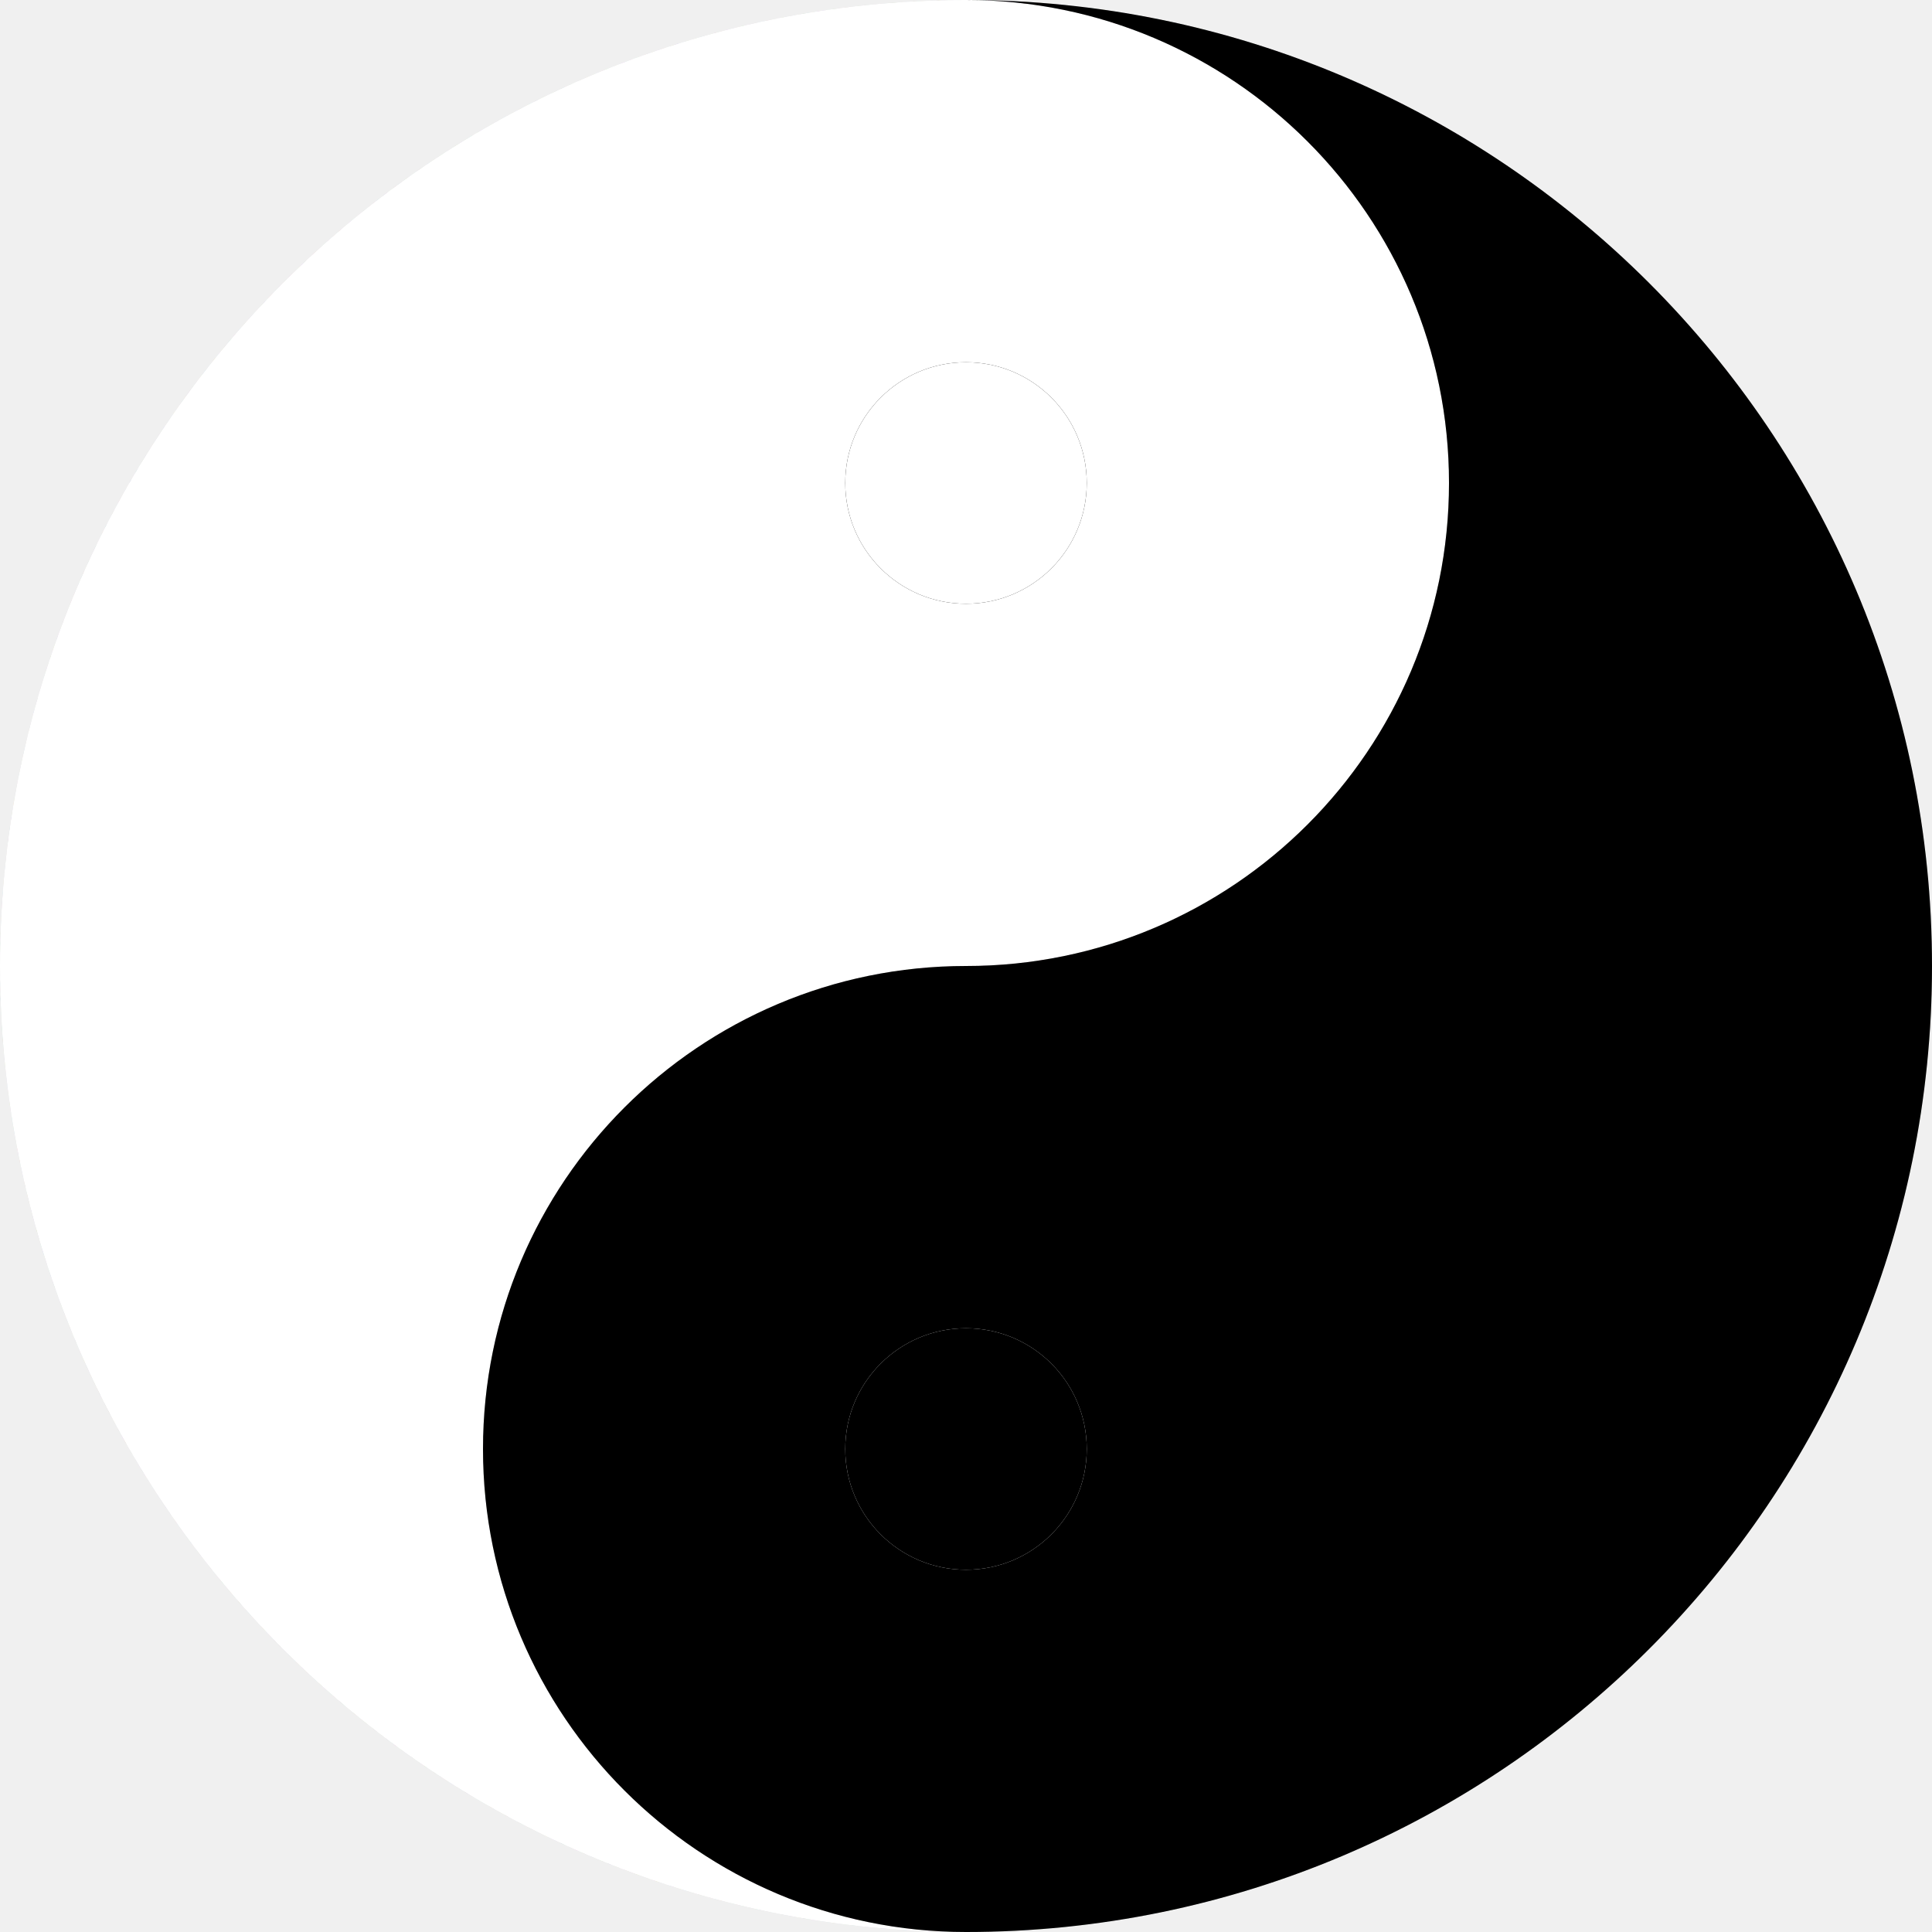
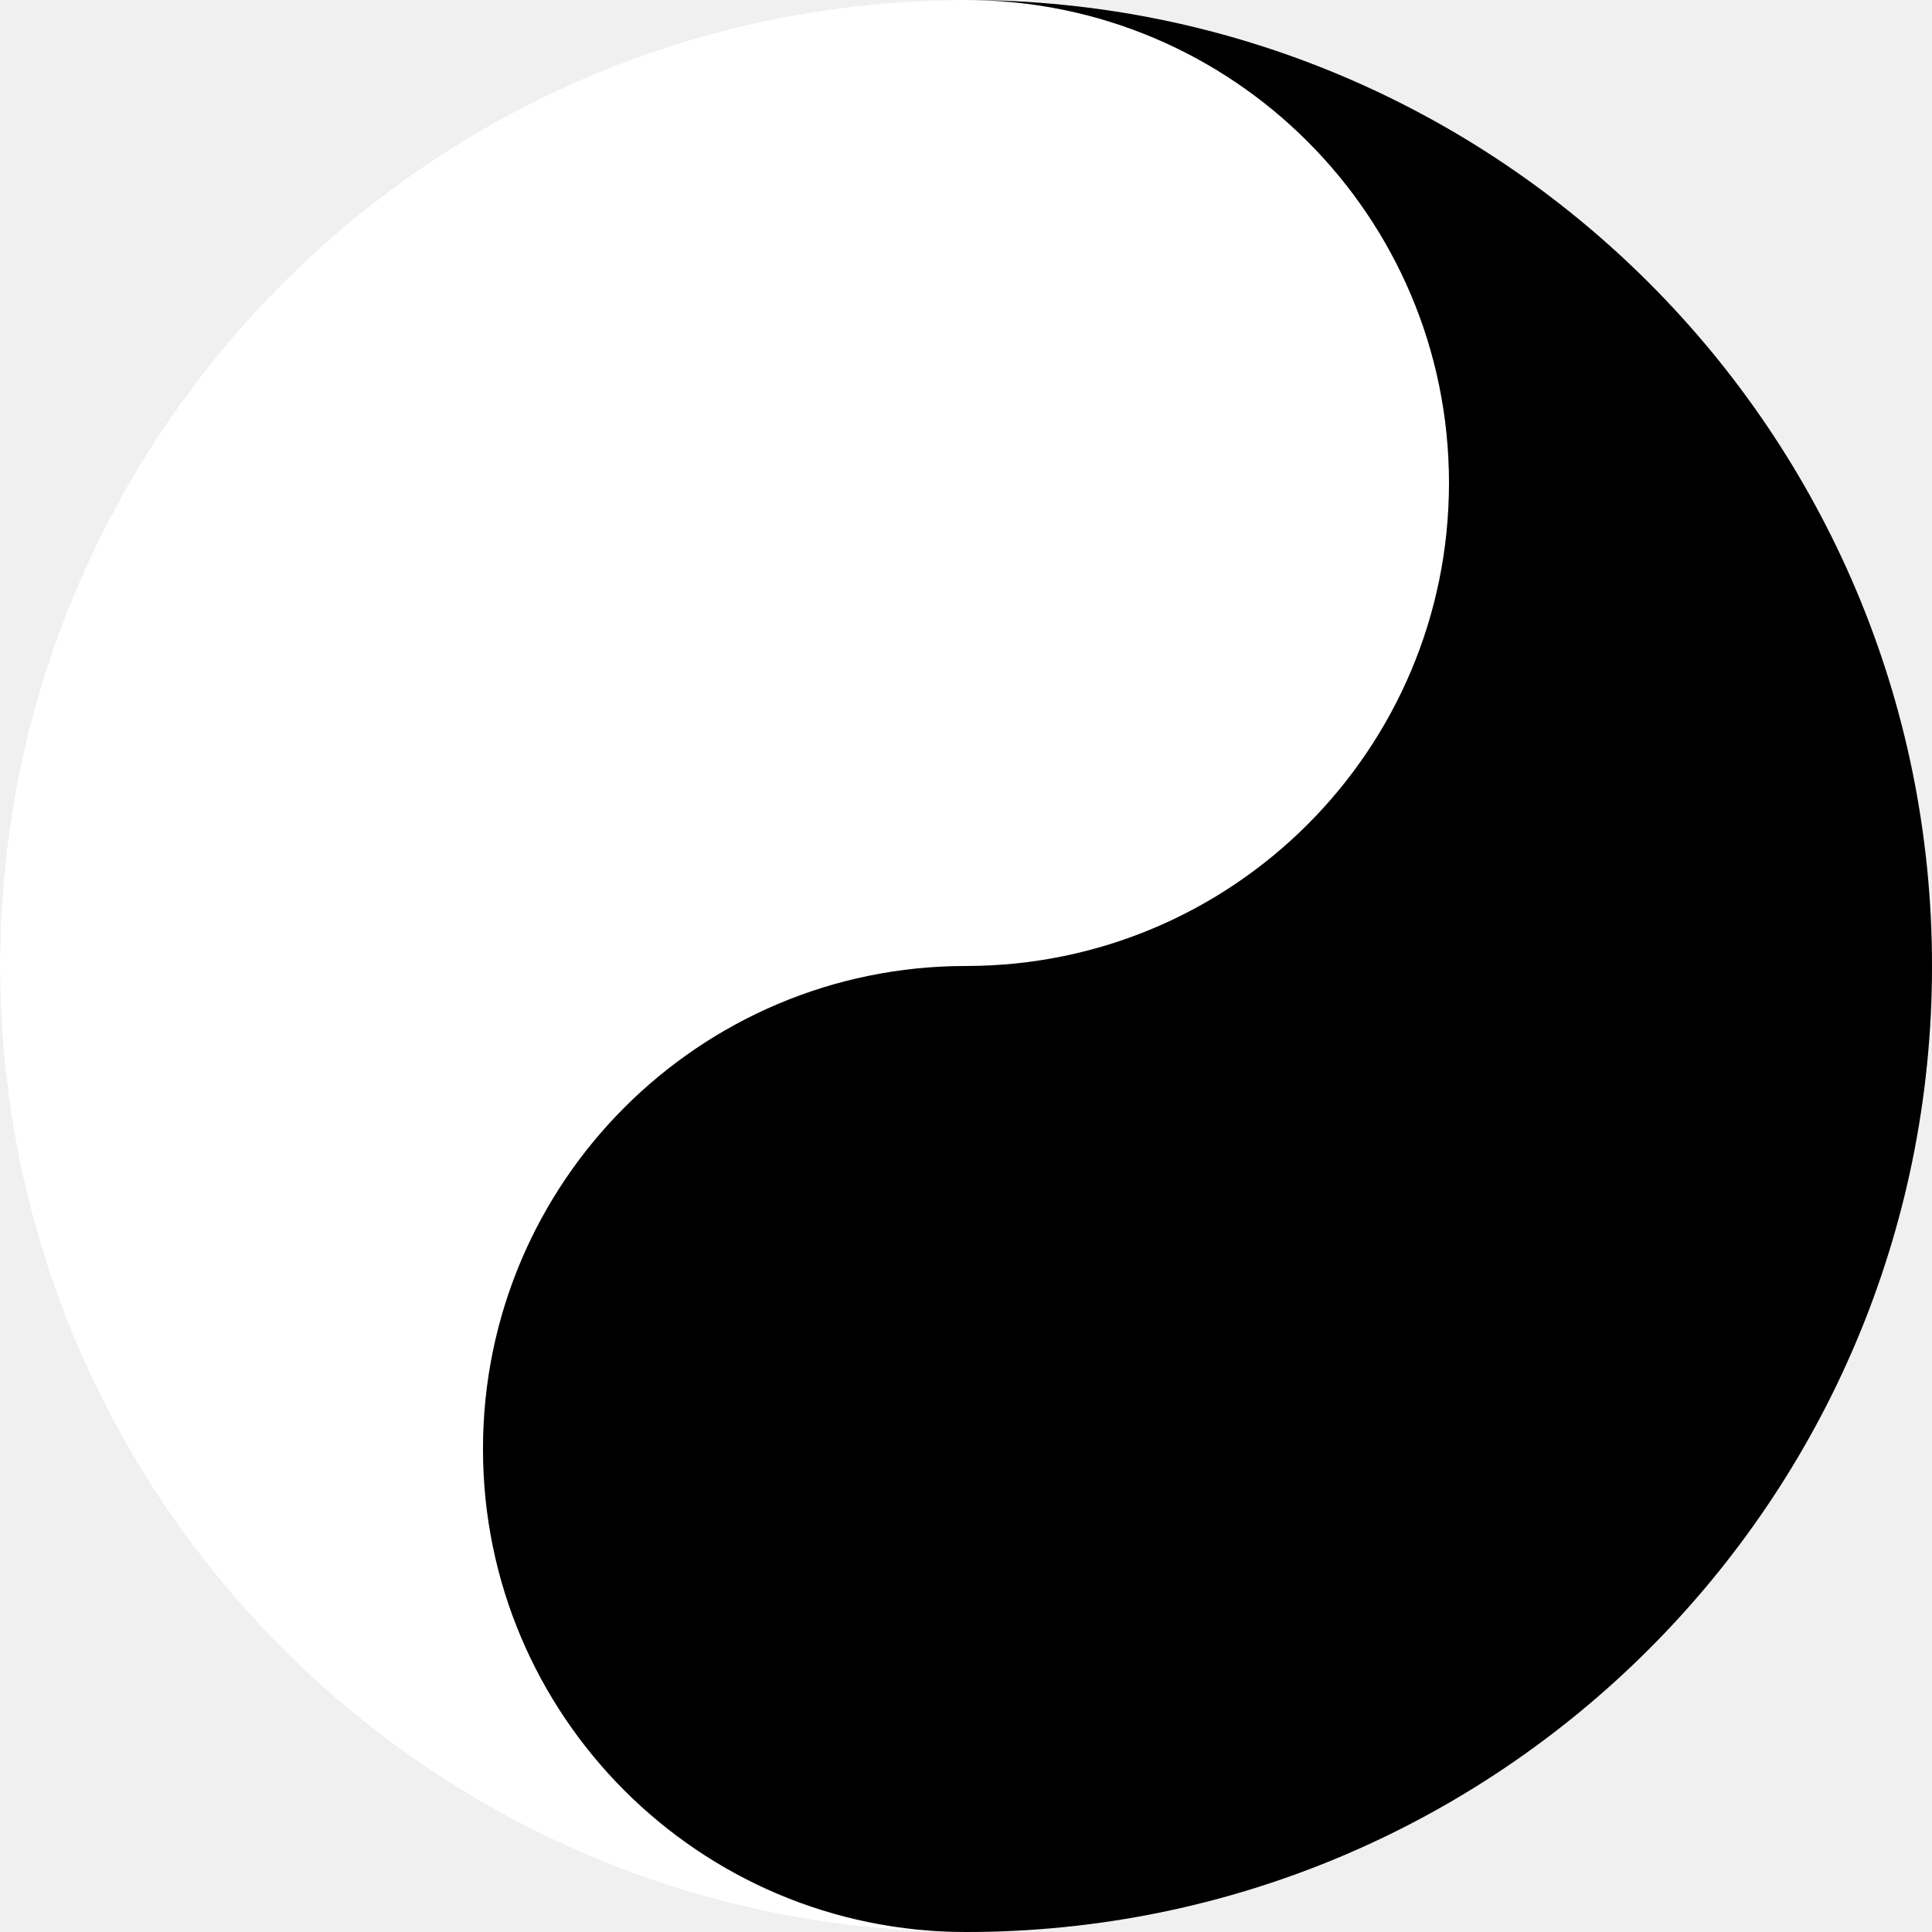
<svg xmlns="http://www.w3.org/2000/svg" width="512" height="512" version="1.1">
-   <clipPath id="yang">
-     <path d="          M 256 0           A 128 128 0 0 1 256 256          A 128 128 0 0 0 256 512          A 254 254 0 0 1 256 0" />
-   </clipPath>
-   <clipPath id="yin">
-     <path d="          M 256 0           A 128 128 0 0 1 256 256          A 128 128 0 0 0 256 512          A 256 256 0 0 0 256 0" />
-   </clipPath>
-   <clipPath id="wuji">
-     <circle cx="256" cy="256" r="256" />
-   </clipPath>
+   <defs>
+     <clipPath id="yang">
+       <path d="          M 256 0           A 128 128 0 0 1 256 256          A 128 128 0 0 0 256 512          A 254 254 0 0 1 256 0" />
+     </clipPath>
+     <clipPath id="yin">
+       <path d="          M 256 0           A 128 128 0 0 1 256 256          A 128 128 0 0 0 256 512          A 256 256 0 0 0 256 0" />
+     </clipPath>
+     <clipPath id="wuji">
+       <circle cx="256" cy="256" r="256" />
+     </clipPath>
+   </defs>
  <filter id="n">
    <feTurbulence type="fractalNoise" baseFrequency="0.75" />
  </filter>
  <circle cx="256" cy="256" r="256" filter="url(#n)" clip-path="url(#wuji)" />
-   <path d="M 256 0     A 128 128 0 0 1 256 256     A 128 128 0 0 0 256 512     A 256 256 0 0 1 256 0 Z" fill="white" stroke="none" stroke-width="0">
+   <circle cx="256" cy="128" r="384" fill="white" clip-path="url(#yang)" stroke-width="0">
    <animate attributeName="opacity" from="0" to="1" dur="16s" repeatCount="1" />
-   </path>
-   <path d="M 256 0     A 128 128 0 0 1 256 256     A 128 128 0 0 0 256 512     A 256 256 0 0 0 256 0 Z" fill="black" stroke="none" stroke-width="0">
+   </circle>
+   <circle cx="256" cy="384" r="384" fill="black" clip-path="url(#yin)" stroke-width="0">
    <animate attributeName="opacity" from="0" to="1" dur="16s" repeatCount="1" />
-   </path>
-   <circle cx="256" cy="128" r="32" fill="black" clip-path="url(#yang)" stroke-width="0">
-     <animate attributeName="r" from="1" to="768" dur="16s" repeatCount="indefinite" />
+   </circle>
+   <circle cx="256" cy="128" fill="black" clip-path="url(#yang)" stroke-width="0">
+     <animate attributeName="r" from="11" to="778" dur="16s" repeatCount="indefinite" />
    <animate attributeName="opacity" from="0" to="1" dur="8s" repeatCount="1" />
  </circle>
-   <circle cx="256" cy="128" r="32" fill="white" clip-path="url(#yang)" stroke-width="0">
-     <animate attributeName="r" from="-383" to="384" dur="16s" repeatCount="indefinite" />
+   <circle cx="256" cy="128" fill="white" clip-path="url(#yang)" stroke-width="0">
+     <animate attributeName="r" from="-373" to="394" dur="16s" repeatCount="indefinite" />
  </circle>
-   <circle cx="256" cy="384" r="32" fill="white" clip-path="url(#yin)" stroke-width="0">
-     <animate attributeName="r" from="1" to="768" dur="16s" repeatCount="indefinite" />
+   <circle cx="256" cy="128" fill="black" clip-path="url(#yang)" stroke-width="0">
+     <animate attributeName="r" from="-756" to="11" dur="16s" repeatCount="indefinite" />
+   </circle>
+   <circle cx="256" cy="384" fill="white" clip-path="url(#yin)" stroke-width="0">
+     <animate attributeName="r" from="11" to="778" dur="16s" repeatCount="indefinite" />
    <animate attributeName="opacity" from="0" to="1" dur="8s" repeatCount="1" />
  </circle>
-   <circle cx="256" cy="384" r="32" fill="black" clip-path="url(#yin)" stroke-width="0">
-     <animate attributeName="r" from="-383" to="384" dur="16s" repeatCount="indefinite" />
+   <circle cx="256" cy="384" fill="black" clip-path="url(#yin)" stroke-width="0">
+     <animate attributeName="r" from="-373" to="394" dur="16s" repeatCount="indefinite" />
+   </circle>
+   <circle cx="256" cy="128" fill="white" clip-path="url(#yin)" stroke-width="0">
+     <animate attributeName="r" from="-756" to="11" dur="16s" repeatCount="indefinite" />
  </circle>
</svg>
